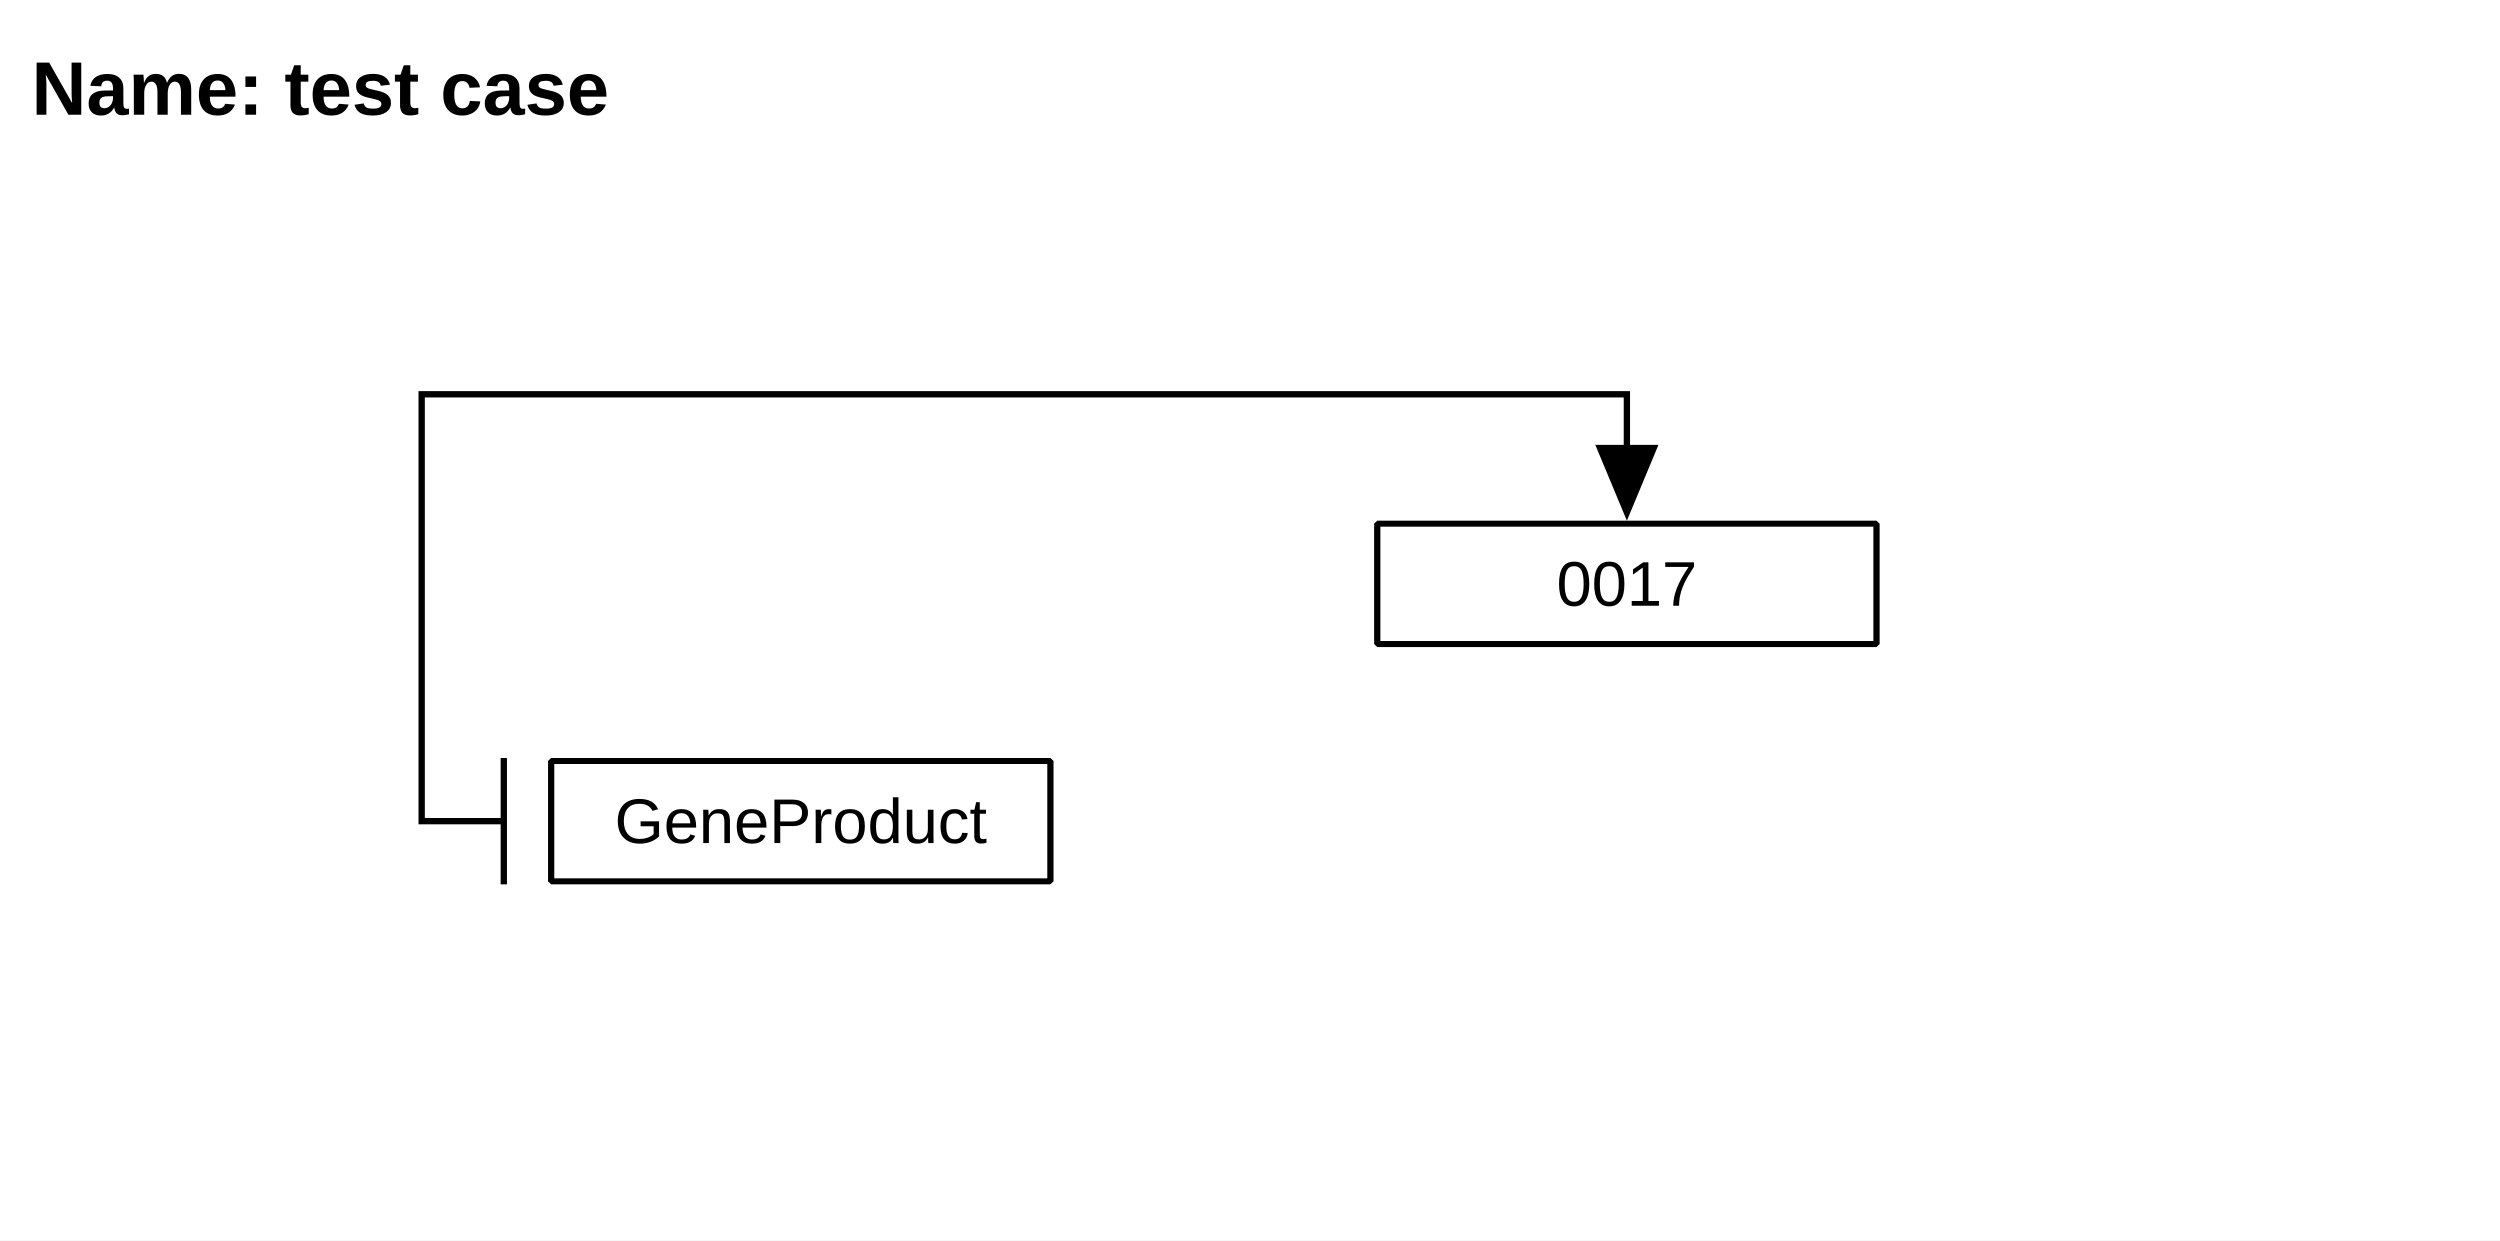
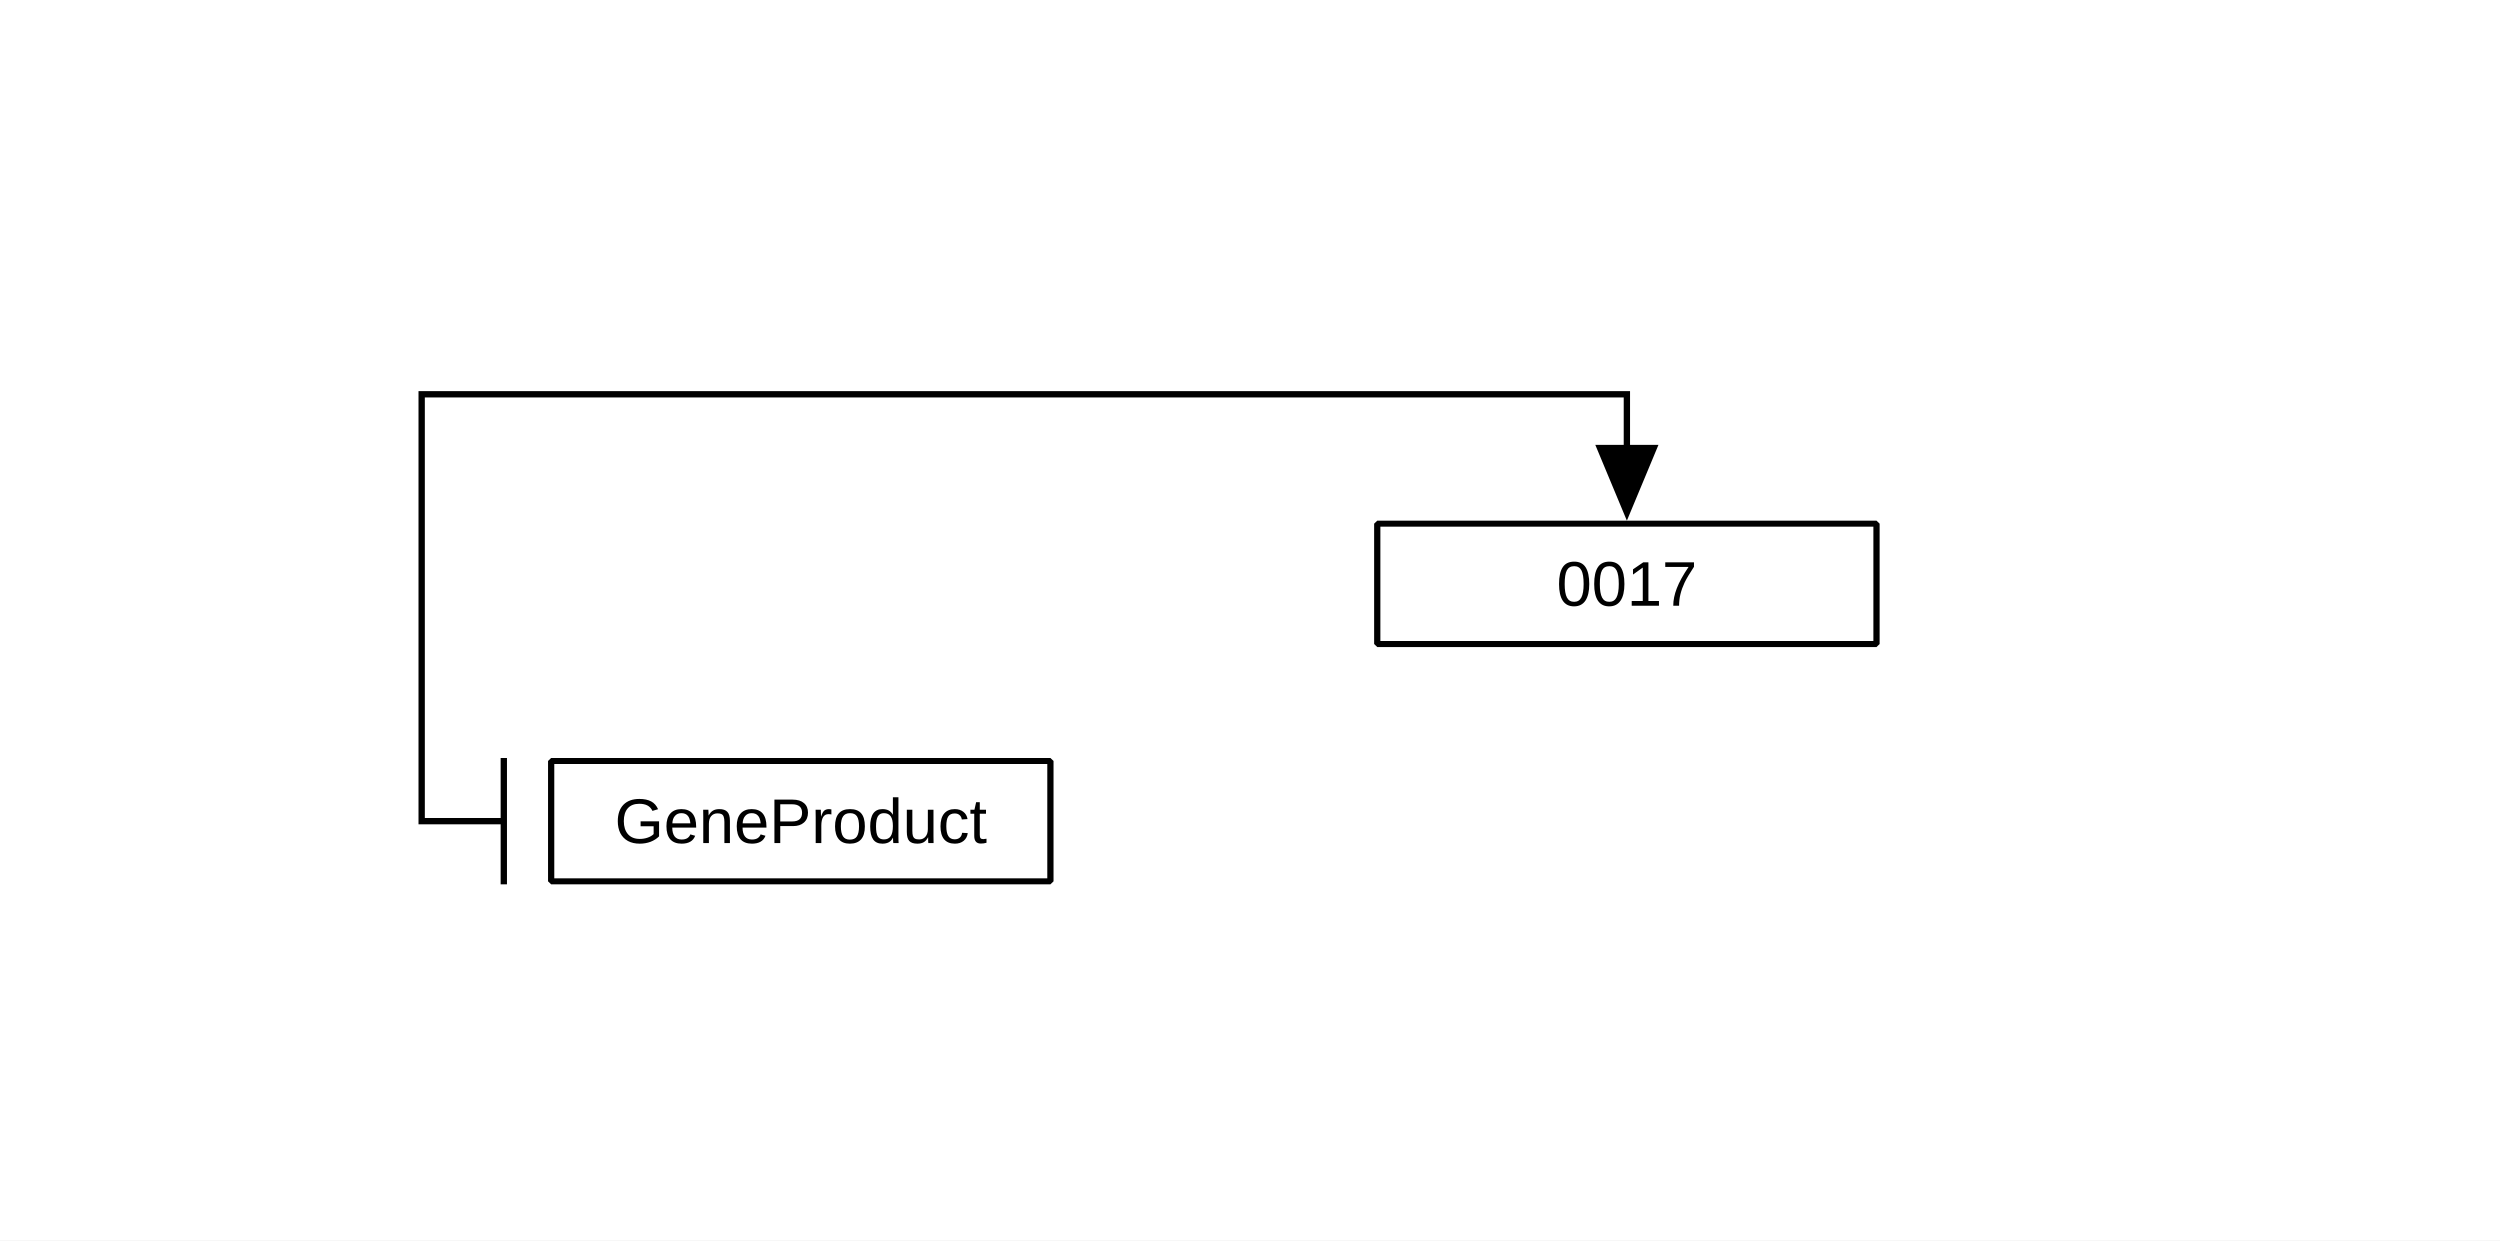
<svg xmlns="http://www.w3.org/2000/svg" prefix="schema:http://schema.org/" id="hashsha2565d272e0b91999dedd86ce099038cc8c563cba4b0e821e3aa47fe00edce3333e5-svg" version="1.1" baseProfile="full" preserveAspectRatio="xMidYMid" color="black" class="Diagram" viewBox="0 0 395.655 196.321" data-reactroot="">
  <style type="text/css">

	.Viewport .Text, .Viewport .Text * {
	  pointer-events: none;
	}

	.Viewport .Text &gt; tspan {
	  /*all: inherit;*/
	  direction: inherit;
	  dominant-baseline: inherit;
	  fill: inherit;
	  font-family: inherit;
	  font-size: inherit;
	  font-style: inherit;
	  font-weight: inherit;
	  overflow: inherit;
	  stroke: inherit;
	  stroke-width: inherit;
	  text-anchor: inherit;
	}

	marker {
	  /* this is what should work per the spec
	  stroke-dasharray: none; */
	  /* but I need to add this to make it work in Safari */
	  stroke-dasharray: 9999999999999999999999999;
	}
	/* Hide the top-level citation numbers */
.Viewport &gt; .Citation &gt; .Text {
  font-size: 0px;
}

/* Hide the InfoBox */
.Viewport &gt; .Text {
  font-size: 0;
}

/* TODO: having a thin stroke might help with contrast for
 * certain foreground/background combos. Should we use a
 * stroke of 0.05px and maybe apply an invert filter? */
.Text {
  stroke: none;
}

.DataNode {
  stroke-miterlimit: 1;
}

.DataNode:hover {
  cursor: pointer;
}

.DataNode .Highlighted {
  opacity: 0.6;
  stroke-width: 0px;
}

.Citation .Icon {
  fill: none;
  stroke-width: 0px;
}

.Citation .Text {
  text-align: center;
  vertical-align: top;
  font-size: 7px;
  fill: #999999;
  fill-opacity: 1;
  stroke: none;
}

	

</style>
  <defs>
    <g id="jit-defs">
      <filter x="0" y="0" height="196.321" width="395.655" id="kaaviowhitetofffffffilter" filterUnits="userSpaceOnUse">
        <feColorMatrix type="matrix" in="SourceGraphic" values="1  0  0 0 -1                  0  1  0 0 -1                  0  0  1 0 -1                  0  0  0 1 0" />
      </filter>
      <filter x="0" y="0" height="196.321" width="395.655" id="kaavioblacktofffffffilter" filterUnits="userSpaceOnUse">
        <feColorMatrix type="matrix" in="SourceGraphic" values="-1   0   0 0 1                   0  -1   0 0 1                   0   0  -1 0 1                   0   0   0 1 0" />
      </filter>
      <filter x="0" y="0" height="196.321" width="395.655" id="kaaviowhiteto000000filter" filterUnits="userSpaceOnUse">
        <feColorMatrix type="matrix" in="SourceGraphic" values="1  0  0 0 -0                  0  1  0 0 -0                  0  0  1 0 -0                  0  0  0 1 0" />
      </filter>
      <filter x="0" y="0" height="196.321" width="395.655" id="kaavioblackto000000filter" filterUnits="userSpaceOnUse">
        <feColorMatrix type="matrix" in="SourceGraphic" values="-1   0   0 0 0                   0  -1   0 0 0                   0   0  -1 0 0                   0   0   0 1 0" />
      </filter>
    </g>
    <g id="jic-defs">
      <svg>
        <defs>
          <clipPath id="ClipPathRoundedRectangle" clipPathUnits="objectBoundingBox">
            <rect width="1" height="1" rx=".125" ry=".25" />
          </clipPath>
          <filter id="BlackToRed" width="100%" height="100%" x="0" y="0" filterUnits="userSpaceOnUse">
            <feComponentTransfer>
              <feFuncR intercept="1" type="linear" />
              <feFuncG intercept="1" slope="-1" type="linear" />
              <feFuncB intercept="1" slope="-1" type="linear" />
            </feComponentTransfer>
          </filter>
          <filter id="BlackToGreen" width="100%" height="100%" x="0" y="0" filterUnits="userSpaceOnUse">
            <feComponentTransfer>
              <feFuncR intercept="1" type="linear" />
              <feFuncG intercept="1" slope="-1" type="linear" />
              <feFuncB intercept="1" slope="-1" type="linear" />
            </feComponentTransfer>
          </filter>
          <filter id="Invert100" width="200%" height="200%" x="-100%" y="-100%" filterUnits="userSpaceOnUse">
            <feColorMatrix in="SourceGraphic" values="-1 0 0 0 1 0 -1 0 0 1 0 0 -1 0 1 0 0 0 1 0" />
          </filter>
          <filter id="Invert95" width="200%" height="200%" x="-50%" y="-50%" filterUnits="userSpaceOnUse">
            <feComponentTransfer>
              <feFuncR tableValues="1 0.05" type="table" />
              <feFuncG tableValues="1 0.05" type="table" />
              <feFuncB tableValues="1 0.05" type="table" />
            </feComponentTransfer>
          </filter>
          <filter id="WhiteTo33BFFF" width="100%" height="100%" x="0" y="0" filterUnits="userSpaceOnUse">
            <feColorMatrix in="SourceGraphic" values="1 0 0 0 0 0 1 0 0 0 0 0 1 0 0 0 0 0 1 0" />
          </filter>
          <filter id="WhiteToRed" width="100%" height="100%" x="0" y="0" filterUnits="userSpaceOnUse">
            <feComponentTransfer>
              <feFuncR type="linear" />
              <feFuncG intercept="1" slope="-.95" type="linear" />
              <feFuncB intercept="1" slope="-1" type="linear" />
            </feComponentTransfer>
          </filter>
          <filter id="WhiteToGreen" width="100%" height="100%" x="0" y="0" filterUnits="userSpaceOnUse">
            <feComponentTransfer>
              <feFuncR intercept="1" slope="-1" type="linear" />
              <feFuncG type="linear" />
              <feFuncB intercept="1" slope="-.95" type="linear" />
            </feComponentTransfer>
          </filter>
          <marker id="markerArrow" stroke-dasharray="99999" markerHeight="12" markerUnits="userSpaceOnUse" markerWidth="12" orient="auto" preserveAspectRatio="none" refX="6" refY="6" viewBox="0 0 12 12">
            <path stroke-width="0" d="M12 11L0 6l12-5z" transform="rotate(180 6 6)" />
          </marker>
          <marker id="markerStartArrow" stroke-dasharray="99999" markerHeight="12" markerUnits="userSpaceOnUse" markerWidth="12" orient="auto" preserveAspectRatio="none" refX="0" refY="6" viewBox="0 0 12 12">
            <path stroke-width="0" d="M12 11L0 6l12-5z" />
          </marker>
          <marker id="markerMidArrow" stroke-dasharray="99999" markerHeight="12" markerUnits="userSpaceOnUse" markerWidth="12" orient="auto" preserveAspectRatio="none" refX="6" refY="6" viewBox="0 0 12 12">
            <path stroke-width="0" d="M12 11L0 6l12-5z" transform="rotate(180 6 6)" />
          </marker>
          <marker id="markerEndArrow" stroke-dasharray="99999" markerHeight="12" markerUnits="userSpaceOnUse" markerWidth="12" orient="auto" preserveAspectRatio="none" refX="12" refY="6" viewBox="0 0 12 12">
            <path stroke-width="0" d="M12 11L0 6l12-5z" transform="rotate(180 6 6)" />
          </marker>
          <marker id="markerMimBinding" stroke-dasharray="99999" markerHeight="12" markerUnits="userSpaceOnUse" markerWidth="12" orient="auto" preserveAspectRatio="none" refX="6" refY="6" viewBox="0 0 12 12">
            <path stroke-width="0" d="M12 12L0 6l12-6-7 6z" transform="rotate(180 6 6)" />
          </marker>
          <marker id="markerStartMimBinding" stroke-dasharray="99999" markerHeight="12" markerUnits="userSpaceOnUse" markerWidth="12" orient="auto" preserveAspectRatio="none" refX="0" refY="6" viewBox="0 0 12 12">
            <path stroke-width="0" d="M12 12L0 6l12-6-7 6z" />
          </marker>
          <marker id="markerMidMimBinding" stroke-dasharray="99999" markerHeight="12" markerUnits="userSpaceOnUse" markerWidth="12" orient="auto" preserveAspectRatio="none" refX="6" refY="6" viewBox="0 0 12 12">
            <path stroke-width="0" d="M12 12L0 6l12-6-7 6z" transform="rotate(180 6 6)" />
          </marker>
          <marker id="markerEndMimBinding" stroke-dasharray="99999" markerHeight="12" markerUnits="userSpaceOnUse" markerWidth="12" orient="auto" preserveAspectRatio="none" refX="12" refY="6" viewBox="0 0 12 12">
            <path stroke-width="0" d="M12 12L0 6l12-6-7 6z" transform="rotate(180 6 6)" />
          </marker>
          <marker id="markerMimCatalysis" stroke-dasharray="99999" markerHeight="12" markerUnits="userSpaceOnUse" markerWidth="12" orient="auto" preserveAspectRatio="none" refX="6" refY="6" viewBox="0 0 12 12">
            <circle cx="6" cy="6" r="5.3" fill="none" stroke="#000" transform="rotate(180 6 6)" />
          </marker>
          <marker id="markerStartMimCatalysis" stroke-dasharray="99999" markerHeight="12" markerUnits="userSpaceOnUse" markerWidth="12" orient="auto" preserveAspectRatio="none" refX="0" refY="6" viewBox="0 0 12 12">
            <circle cx="6" cy="6" r="5.3" fill="none" stroke="#000" />
          </marker>
          <marker id="markerMidMimCatalysis" stroke-dasharray="99999" markerHeight="12" markerUnits="userSpaceOnUse" markerWidth="12" orient="auto" preserveAspectRatio="none" refX="6" refY="6" viewBox="0 0 12 12">
            <circle cx="6" cy="6" r="5.3" fill="none" stroke="#000" transform="rotate(180 6 6)" />
          </marker>
          <marker id="markerEndMimCatalysis" stroke-dasharray="99999" markerHeight="12" markerUnits="userSpaceOnUse" markerWidth="12" orient="auto" preserveAspectRatio="none" refX="12" refY="6" viewBox="0 0 12 12">
            <circle cx="6" cy="6" r="5.3" fill="none" stroke="#000" transform="rotate(180 6 6)" />
          </marker>
          <marker id="markerMimCleavage" stroke-dasharray="99999" markerHeight="30" markerUnits="userSpaceOnUse" markerWidth="20" orient="auto" preserveAspectRatio="none" refX="10" refY="15" viewBox="0 0 20 30">
            <g stroke="#000" transform="rotate(180 10 15)">
              <path d="M18 14.5V30M18 30L0 0" />
            </g>
          </marker>
          <marker id="markerStartMimCleavage" stroke-dasharray="99999" markerHeight="30" markerUnits="userSpaceOnUse" markerWidth="20" orient="auto" preserveAspectRatio="none" refX="0" refY="15" viewBox="0 0 20 30">
            <g stroke="#000">
              <path d="M18 14.5V30M18 30L0 0" />
            </g>
          </marker>
          <marker id="markerMidMimCleavage" stroke-dasharray="99999" markerHeight="30" markerUnits="userSpaceOnUse" markerWidth="20" orient="auto" preserveAspectRatio="none" refX="10" refY="15" viewBox="0 0 20 30">
            <g stroke="#000" transform="rotate(180 10 15)">
              <path d="M18 14.5V30M18 30L0 0" />
            </g>
          </marker>
          <marker id="markerEndMimCleavage" stroke-dasharray="99999" markerHeight="30" markerUnits="userSpaceOnUse" markerWidth="20" orient="auto" preserveAspectRatio="none" refX="20" refY="15" viewBox="0 0 20 30">
            <g stroke="#000" transform="rotate(180 10 15)">
              <path d="M18 14.5V30M18 30L0 0" />
            </g>
          </marker>
          <marker id="markerMimConversion" stroke-dasharray="99999" markerHeight="12" markerUnits="userSpaceOnUse" markerWidth="12" orient="auto" preserveAspectRatio="none" refX="6" refY="6" viewBox="0 0 12 12">
            <path stroke-width="0" d="M12 11L0 6l12-5z" transform="rotate(180 6 6)" />
          </marker>
          <marker id="markerStartMimConversion" stroke-dasharray="99999" markerHeight="12" markerUnits="userSpaceOnUse" markerWidth="12" orient="auto" preserveAspectRatio="none" refX="0" refY="6" viewBox="0 0 12 12">
            <path stroke-width="0" d="M12 11L0 6l12-5z" />
          </marker>
          <marker id="markerMidMimConversion" stroke-dasharray="99999" markerHeight="12" markerUnits="userSpaceOnUse" markerWidth="12" orient="auto" preserveAspectRatio="none" refX="6" refY="6" viewBox="0 0 12 12">
            <path stroke-width="0" d="M12 11L0 6l12-5z" transform="rotate(180 6 6)" />
          </marker>
          <marker id="markerEndMimConversion" stroke-dasharray="99999" markerHeight="12" markerUnits="userSpaceOnUse" markerWidth="12" orient="auto" preserveAspectRatio="none" refX="12" refY="6" viewBox="0 0 12 12">
            <path stroke-width="0" d="M12 11L0 6l12-5z" transform="rotate(180 6 6)" />
          </marker>
          <marker id="markerMimCovalentBond" stroke-dasharray="99999" markerHeight="12" markerUnits="userSpaceOnUse" markerWidth="12" orient="auto" preserveAspectRatio="none" refX="6" refY="6" viewBox="0 0 12 12">
            <path fill="none" stroke="#000" d="M11 1H1v10h10" />
          </marker>
          <marker id="markerStartMimCovalentBond" stroke-dasharray="99999" markerHeight="12" markerUnits="userSpaceOnUse" markerWidth="12" orient="auto" preserveAspectRatio="none" refX="0" refY="6" viewBox="0 0 12 12">
            <path fill="none" stroke="#000" d="M11 1H1v10h10" transform="rotate(180 6 6)" />
          </marker>
          <marker id="markerMidMimCovalentBond" stroke-dasharray="99999" markerHeight="12" markerUnits="userSpaceOnUse" markerWidth="12" orient="auto" preserveAspectRatio="none" refX="6" refY="6" viewBox="0 0 12 12">
            <path fill="none" stroke="#000" d="M11 1H1v10h10" />
          </marker>
          <marker id="markerEndMimCovalentBond" stroke-dasharray="99999" markerHeight="12" markerUnits="userSpaceOnUse" markerWidth="12" orient="auto" preserveAspectRatio="none" refX="12" refY="6" viewBox="0 0 12 12">
            <path fill="none" stroke="#000" d="M11 1H1v10h10" />
          </marker>
          <marker id="markerMimGap" stroke-dasharray="99999" markerHeight="12" markerUnits="userSpaceOnUse" markerWidth="12" orient="auto" preserveAspectRatio="none" refX="6" refY="6" viewBox="0 0 12 12">
            <path fill="none" d="M0 5.3h8v1.4H0z" transform="rotate(180 6 6)" />
          </marker>
          <marker id="markerStartMimGap" stroke-dasharray="99999" markerHeight="12" markerUnits="userSpaceOnUse" markerWidth="12" orient="auto" preserveAspectRatio="none" refX="0" refY="6" viewBox="0 0 12 12">
            <path fill="none" d="M0 5.3h8v1.4H0z" />
          </marker>
          <marker id="markerMidMimGap" stroke-dasharray="99999" markerHeight="12" markerUnits="userSpaceOnUse" markerWidth="12" orient="auto" preserveAspectRatio="none" refX="6" refY="6" viewBox="0 0 12 12">
            <path fill="none" d="M0 5.3h8v1.4H0z" transform="rotate(180 6 6)" />
          </marker>
          <marker id="markerEndMimGap" stroke-dasharray="99999" markerHeight="12" markerUnits="userSpaceOnUse" markerWidth="12" orient="auto" preserveAspectRatio="none" refX="12" refY="6" viewBox="0 0 12 12">
            <path fill="none" d="M0 5.3h8v1.4H0z" transform="rotate(180 6 6)" />
          </marker>
          <marker id="markerMimInhibition" stroke-dasharray="99999" markerHeight="20" markerUnits="userSpaceOnUse" markerWidth="10" orient="auto" preserveAspectRatio="none" refX="5" refY="10" viewBox="0 0 10 20">
            <path stroke="currentColor" d="M3 0v20" />
          </marker>
          <marker id="markerStartMimInhibition" stroke-dasharray="99999" markerHeight="20" markerUnits="userSpaceOnUse" markerWidth="10" orient="auto" preserveAspectRatio="none" refX="0" refY="10" viewBox="0 0 10 20">
            <path stroke="currentColor" d="M3 0v20" transform="rotate(180 5 10)" />
          </marker>
          <marker id="markerMidMimInhibition" stroke-dasharray="99999" markerHeight="20" markerUnits="userSpaceOnUse" markerWidth="10" orient="auto" preserveAspectRatio="none" refX="5" refY="10" viewBox="0 0 10 20">
            <path stroke="currentColor" d="M3 0v20" />
          </marker>
          <marker id="markerEndMimInhibition" stroke-dasharray="99999" markerHeight="20" markerUnits="userSpaceOnUse" markerWidth="10" orient="auto" preserveAspectRatio="none" refX="10" refY="10" viewBox="0 0 10 20">
            <path stroke="currentColor" d="M3 0v20" />
          </marker>
          <marker id="markerMimModification" stroke-dasharray="99999" markerHeight="12" markerUnits="userSpaceOnUse" markerWidth="12" orient="auto" preserveAspectRatio="none" refX="6" refY="6" viewBox="0 0 12 12">
            <path stroke-width="0" d="M0 6l11 5V1z" transform="rotate(180 6 6)" />
          </marker>
          <marker id="markerStartMimModification" stroke-dasharray="99999" markerHeight="12" markerUnits="userSpaceOnUse" markerWidth="12" orient="auto" preserveAspectRatio="none" refX="0" refY="6" viewBox="0 0 12 12">
            <path stroke-width="0" d="M0 6l11 5V1z" />
          </marker>
          <marker id="markerMidMimModification" stroke-dasharray="99999" markerHeight="12" markerUnits="userSpaceOnUse" markerWidth="12" orient="auto" preserveAspectRatio="none" refX="6" refY="6" viewBox="0 0 12 12">
            <path stroke-width="0" d="M0 6l11 5V1z" transform="rotate(180 6 6)" />
          </marker>
          <marker id="markerEndMimModification" stroke-dasharray="99999" markerHeight="12" markerUnits="userSpaceOnUse" markerWidth="12" orient="auto" preserveAspectRatio="none" refX="12" refY="6" viewBox="0 0 12 12">
            <path stroke-width="0" d="M0 6l11 5V1z" transform="rotate(180 6 6)" />
          </marker>
          <marker id="markerMimNecessaryStimulation" stroke-dasharray="99999" markerHeight="12" markerUnits="userSpaceOnUse" markerWidth="16" orient="auto" preserveAspectRatio="none" refX="8" refY="6" viewBox="0 0 16 12">
            <g fill="none" transform="rotate(180 8 6)">
              <path stroke="#000" d="M14 0v12" />
              <path d="M16 6" />
              <path stroke="#000" d="M0 6l9 5V1z" />
            </g>
          </marker>
          <marker id="markerStartMimNecessaryStimulation" stroke-dasharray="99999" markerHeight="12" markerUnits="userSpaceOnUse" markerWidth="16" orient="auto" preserveAspectRatio="none" refX="0" refY="6" viewBox="0 0 16 12">
            <g fill="none">
              <path stroke="#000" d="M14 0v12" />
              <path d="M16 6" />
              <path stroke="#000" d="M0 6l9 5V1z" />
            </g>
          </marker>
          <marker id="markerMidMimNecessaryStimulation" stroke-dasharray="99999" markerHeight="12" markerUnits="userSpaceOnUse" markerWidth="16" orient="auto" preserveAspectRatio="none" refX="8" refY="6" viewBox="0 0 16 12">
            <g fill="none" transform="rotate(180 8 6)">
              <path stroke="#000" d="M14 0v12" />
              <path d="M16 6" />
              <path stroke="#000" d="M0 6l9 5V1z" />
            </g>
          </marker>
          <marker id="markerEndMimNecessaryStimulation" stroke-dasharray="99999" markerHeight="12" markerUnits="userSpaceOnUse" markerWidth="16" orient="auto" preserveAspectRatio="none" refX="16" refY="6" viewBox="0 0 16 12">
            <g fill="none" transform="rotate(180 8 6)">
              <path stroke="#000" d="M14 0v12" />
              <path d="M16 6" />
              <path stroke="#000" d="M0 6l9 5V1z" />
            </g>
          </marker>
          <marker id="markerMimStimulation" stroke-dasharray="99999" markerHeight="12" markerUnits="userSpaceOnUse" markerWidth="12" orient="auto" preserveAspectRatio="none" refX="6" refY="6" viewBox="0 0 12 12">
            <g fill="none" transform="rotate(180 6 6)">
              <path d="M12 6" />
              <path stroke="#000" d="M0 6l11 5V1z" />
            </g>
          </marker>
          <marker id="markerStartMimStimulation" stroke-dasharray="99999" markerHeight="12" markerUnits="userSpaceOnUse" markerWidth="12" orient="auto" preserveAspectRatio="none" refX="0" refY="6" viewBox="0 0 12 12">
            <g fill="none">
              <path d="M12 6" />
              <path stroke="#000" d="M0 6l11 5V1z" />
            </g>
          </marker>
          <marker id="markerMidMimStimulation" stroke-dasharray="99999" markerHeight="12" markerUnits="userSpaceOnUse" markerWidth="12" orient="auto" preserveAspectRatio="none" refX="6" refY="6" viewBox="0 0 12 12">
            <g fill="none" transform="rotate(180 6 6)">
              <path d="M12 6" />
              <path stroke="#000" d="M0 6l11 5V1z" />
            </g>
          </marker>
          <marker id="markerEndMimStimulation" stroke-dasharray="99999" markerHeight="12" markerUnits="userSpaceOnUse" markerWidth="12" orient="auto" preserveAspectRatio="none" refX="12" refY="6" viewBox="0 0 12 12">
            <g fill="none" transform="rotate(180 6 6)">
              <path d="M12 6" />
              <path stroke="#000" d="M0 6l11 5V1z" />
            </g>
          </marker>
          <marker id="markerMimTranscriptionTranslation" stroke-dasharray="99999" markerHeight="24" markerUnits="userSpaceOnUse" markerWidth="20" orient="auto" preserveAspectRatio="none" refX="10" refY="12" viewBox="0 0 20 24">
            <g fill="none" stroke="#000" transform="rotate(180 10 12)">
              <path d="M15 12V5M15.5 5H8M0 5l8-4v8z" />
            </g>
          </marker>
          <marker id="markerStartMimTranscriptionTranslation" stroke-dasharray="99999" markerHeight="24" markerUnits="userSpaceOnUse" markerWidth="20" orient="auto" preserveAspectRatio="none" refX="0" refY="12" viewBox="0 0 20 24">
            <g fill="none" stroke="#000">
              <path d="M15 12V5M15.5 5H8M0 5l8-4v8z" />
            </g>
          </marker>
          <marker id="markerMidMimTranscriptionTranslation" stroke-dasharray="99999" markerHeight="24" markerUnits="userSpaceOnUse" markerWidth="20" orient="auto" preserveAspectRatio="none" refX="10" refY="12" viewBox="0 0 20 24">
            <g fill="none" stroke="#000" transform="rotate(180 10 12)">
              <path d="M15 12V5M15.5 5H8M0 5l8-4v8z" />
            </g>
          </marker>
          <marker id="markerEndMimTranscriptionTranslation" stroke-dasharray="99999" markerHeight="24" markerUnits="userSpaceOnUse" markerWidth="20" orient="auto" preserveAspectRatio="none" refX="20" refY="12" viewBox="0 0 20 24">
            <g fill="none" stroke="#000" transform="rotate(180 10 12)">
              <path d="M15 12V5M15.5 5H8M0 5l8-4v8z" />
            </g>
          </marker>
          <marker id="markerTBar" stroke-dasharray="99999" markerHeight="20" markerUnits="userSpaceOnUse" markerWidth="10" orient="auto" preserveAspectRatio="none" refX="5" refY="10" viewBox="0 0 10 20">
            <path stroke="currentColor" d="M3 0v20" />
          </marker>
          <marker id="markerStartTBar" stroke-dasharray="99999" markerHeight="20" markerUnits="userSpaceOnUse" markerWidth="10" orient="auto" preserveAspectRatio="none" refX="0" refY="10" viewBox="0 0 10 20">
            <path stroke="currentColor" d="M3 0v20" transform="rotate(180 5 10)" />
          </marker>
          <marker id="markerMidTBar" stroke-dasharray="99999" markerHeight="20" markerUnits="userSpaceOnUse" markerWidth="10" orient="auto" preserveAspectRatio="none" refX="5" refY="10" viewBox="0 0 10 20">
            <path stroke="currentColor" d="M3 0v20" />
          </marker>
          <marker id="markerEndTBar" stroke-dasharray="99999" markerHeight="20" markerUnits="userSpaceOnUse" markerWidth="10" orient="auto" preserveAspectRatio="none" refX="10" refY="10" viewBox="0 0 10 20">
            <path stroke="currentColor" d="M3 0v20" />
          </marker>
          <symbol id="ArcPathVisio" overflow="visible" preserveAspectRatio="none" viewBox="0 0 100 100">
            <path stroke="currentColor" d="M99.5 50c0 27.338-22.162 49.5-49.5 49.5S.5 77.338.5 50" vector-effect="non-scaling-stroke" />
          </symbol>
          <symbol id="Brace" overflow="visible" preserveAspectRatio="none" viewBox="0 0 100 100">
            <path stroke="currentColor" d="M1.5 49.5c0-16.167 8.167-24.25 24.5-24.25S50.5 17.167 50.5 1c0 16.167 8.167 24.25 24.5 24.25s24.5 8.083 24.5 24.25" vector-effect="non-scaling-stroke" />
          </symbol>
          <symbol id="Complex" overflow="visible" preserveAspectRatio="none" viewBox="0 0 100 100">
            <path stroke="currentColor" d="M0 25L25 0h50l25 25v50l-25 25H25L0 75z" vector-effect="non-scaling-stroke" />
          </symbol>
          <symbol id="Ellipse" overflow="visible" preserveAspectRatio="none" viewBox="0 0 50 50">
            <ellipse cx="25" cy="25" stroke="currentColor" rx="25" ry="25" vector-effect="non-scaling-stroke" />
          </symbol>
          <symbol id="EndoplasmicReticulum" overflow="visible" preserveAspectRatio="none" viewBox="0 0 100 100">
            <path stroke="currentColor" d="M73.528 56.61c-5.625-18.607 23.514-32.434 23.401-45.066-.344-4.861-10.49-8.898-18.29-5.334C61.6 14.085 62.99 35.515 57.435 48.444c-.356 3.61-7.363 2.469-7.75-.487-5.85-11.39 17.136-24.487 5.961-29.426-19.634-8.17-28.752 21.153-22.068 28.818 7.496 14.176-2.18 24.406-6.747 15.496-2.442-5.306 6.066-11.084-.803-16.177-4.32-2.8-11.756-.646-16.155 3.094C-3.019 60.5 14.602 90.744 30.837 85.91c4.698-1.96-3.236-8.702 3.907-9.6 7.298-.812 5.176 6.19 7.687 9.227 2.307 4.051 4.833 8.355 10.763 11.624 4.786 2.537 15.294 2.112 16.771-1.958 2.032-9.263-26.11-28.359-10.689-31.282 18.556-2.714 4.749 23.846 24.31 29.695 9.502 2.028 15.64-.622 14.813-4.033-2.746-11.263-25.136-22.68-24.964-33.15" vector-effect="non-scaling-stroke" />
          </symbol>
          <symbol id="HexagonPathVisio" overflow="visible" preserveAspectRatio="none" viewBox="0 8 100 86">
            <path stroke="currentColor" d="M1.42 50.996l21.073-42.14h56.191l21.067 42.14-21.067 42.145H22.493L1.42 50.996z" transform="scale(1 .85)" vector-effect="non-scaling-stroke" />
          </symbol>
          <symbol id="GolgiApparatus" overflow="visible" preserveAspectRatio="none" viewBox="0 0 100 100">
            <path stroke="currentColor" d="M58.467 27.713c-22.205-29.9 37.31-30.258 25.567-4.823-8.807 18.581-17.066 58.135-.941 99.22 13.314 27.067-41.749 27.761-27.756-1.47 11.346-29.42 10.287-80.336 3.13-92.927z" vector-effect="non-scaling-stroke" />
            <path stroke="currentColor" d="M31.214 36.214c-10.791-21.428 29.898-19.848 18.408.671-4.067 7.423-5.783 61.573 1.16 75.03 8.53 18.596-32.852 19.354-20.5-2.252 6.953-17.358 10.474-52.29.932-73.449z" vector-effect="non-scaling-stroke" />
            <path stroke="currentColor" d="M29.804 52.16c1.584 11.476 2.723 16.738-1.483 38.362-3.732 12.99-3.6 16.341-11.732 19.413-6.684 1.659-11.865-9.79-4.794-16.114 4.856-5.623 6.141-10.882 6.66-22.954-.24-9.522.814-15.824-5.368-19.959C5.463 48.713 7 34.373 17.911 37.044c5.85 1.027 10.283 8.562 11.893 15.117z" vector-effect="non-scaling-stroke" />
          </symbol>
          <symbol id="MimDegradation" overflow="visible" preserveAspectRatio="none" viewBox="0 0 100 100">
            <circle cx="50" cy="50" r="49" stroke="currentColor" vector-effect="non-scaling-stroke" />
            <path stroke="currentColor" d="M1 1l99 99" vector-effect="non-scaling-stroke" />
          </symbol>
          <symbol id="Mitochondria" overflow="visible" preserveAspectRatio="none" viewBox="0 0 100 100">
            <ellipse cx="50" cy="50" stroke="currentColor" rx="50" ry="50" />
            <path stroke="currentColor" d="M14.895 26.347c4.364-.741 3.827 17.037 8.183 16.184 8.273.03 2.982-28.149 9.9-28.337 6.967-.187 2.246 29.948 9.204 29.44 7.633-.56.508-32.935 8.137-33.623 7.698-.689 2.919 32.04 10.628 32.225 6.547.16 3.026-27.643 9.56-26.921 7.193.793.665 29.842 7.782 31.667 4.748 1.216 4.42-18.258 9.204-17.44 11.129 7.577 8.628 37.698-2.18 44.644-3.138.699-3.966-10.502-7.113-9.905-5.59 1.059-3.982 22.284-9.603 21.8-5.24-.457-2.226-21.637-7.47-21.73-6.962-.117-3.358 28.924-10.317 28.495-6.14-.376-1.73-24.95-7.825-26.192-5.682-1.157-5.378 22.17-11.027 20.68-6.25-1.644-.47-26.673-6.76-27.865-3.728-.706-2.647 14.4-6.403 14.545-14.016-5.939-15.749-39.708-3.9-47.667z" vector-effect="non-scaling-stroke" />
          </symbol>
          <symbol id="Octagon" overflow="visible" preserveAspectRatio="none" viewBox="0 0 100 100">
            <path stroke="currentColor" d="M0 25L25 0h50l25 25v50l-25 25H25L0 75z" vector-effect="non-scaling-stroke" />
          </symbol>
          <symbol id="PentagonPathVisio" overflow="visible" preserveAspectRatio="none" viewBox="0 0 100 100">
            <path stroke="currentColor" d="M59.16 99.613L95 50.283 59.16.953 1.169 19.796V80.77z" transform="matrix(.95 0 0 1 8 0)" vector-effect="non-scaling-stroke" />
          </symbol>
          <symbol id="Rectangle" overflow="visible" preserveAspectRatio="none" viewBox="0 0 100 100">
            <path stroke="currentColor" d="M0 0h100v100H0z" vector-effect="non-scaling-stroke" />
          </symbol>
          <symbol id="RoundedRectangle" overflow="visible" preserveAspectRatio="none" viewBox="0 0 100 100">
            <rect width="100" height="100" stroke="currentColor" rx="15" ry="15" vector-effect="non-scaling-stroke" />
          </symbol>
          <symbol id="SarcoplasmicReticulum" overflow="visible" preserveAspectRatio="none" viewBox="0 0 100 100">
            <path d="M46.602 1.407C14.23 2.75 10.282 24.177 20.099 39.535c9.318 18.343-18.766 30.15 2.57 49.378 16.82 13.116 46.33 6.105 52.126-8.568 5.899-15.249-10.951-26.027-3.294-40.962 10.854-19.884-.776-38.13-24.9-37.976z" vector-effect="non-scaling-stroke" />
          </symbol>
          <symbol id="TrianglePathVisio" overflow="visible" preserveAspectRatio="none" viewBox="0 0 50 50">
            <path stroke="currentColor" d="M14.5 3.3v43.4L61 25z" vector-effect="non-scaling-stroke" />
          </symbol>
          <symbol id="none" preserveAspectRatio="none" viewBox="0 0 100 100" />
        </defs>
      </svg>
    </g>
  </defs>
-   <g id="hash://sha256/5d272e0b91999dedd86ce099038cc8c563cba4b0e821e3aa47fe00edce3333e5" about="hash://sha256/5d272e0b91999dedd86ce099038cc8c563cba4b0e821e3aa47fe00edce3333e5" class="" color="black" name="Name: test case">
+   <g id="hash://sha256/5d272e0b91999dedd86ce099038cc8c563cba4b0e821e3aa47fe00edce3333e5" about="hash://sha256/5d272e0b91999dedd86ce099038cc8c563cba4b0e821e3aa47fe00edce3333e5" class="Viewport" color="black" name="Name: test case">
    <rect fill="white" stroke="black" stroke-width="0" fill-opacity="1" height="196.321px" id="hash://sha256/5d272e0b91999dedd86ce099038cc8c563cba4b0e821e3aa47fe00edce3333e5-icon" width="395.655px" x="0" y="0" transform="matrix(1, 0, 0, 1, 0, 0)" class="Icon" />
    <g id="ebee3" about="ebee3" class="Edge Interaction SBO_0000169 Inhibition SBO_0000167 SBO_0000393 SBO_0000394 DirectedInteraction" color="#000000">
      <g filter="url(#kaavioblackto000000filter)" color="#000000" fill="transparent" fill-opacity="0" stroke="black" stroke-dasharray="0, 7, 285.496, 5.8" stroke-width="1">
        <path style="color:inherit;fill:inherit;fill-opacity:inherit;stroke:inherit;stroke-width:inherit" id="ebee3" d="M86.734,129.958L66.734,129.958L66.734,62.401L257.473,62.401L257.473,82.401" marker-start="url(#markerStartTBar)" marker-end="url(#markerEndArrow)" class="EdgeBody" />
      </g>
    </g>
    <g id="e691a" about="e691a" class="SingleFreeNode DataNode GeneProduct" color="#000000" name="0017" transform="translate(217.473,82.40102)">
      <rect fill="#ffffff" stroke="#000000" stroke-width="1" fill-opacity="1" height="20px" id="e691a-icon" width="80px" x="0" y="0" transform="matrix(0.9876543, 0, 0, 0.952381, 0.4938272, 0.4761905)" class="Icon" />
      <defs>
        <clipPath id="e691a-text-text-clipPath">
          <rect x="-40" y="-10" width="80" height="20" />
        </clipPath>
      </defs>
      <text id="e691a-text" class="Text" clip-path="url(#e691a-text-text-clipPath)" direction="neutral" dominant-baseline="central" fill="#000000" font-family="Arial" font-size="10px" font-style="normal" font-weight="normal" overflow="hidden" stroke="white" stroke-width="0.05px" text-anchor="middle" transform="translate(40,10)">
        <tspan x="0" y="0">0017</tspan>
      </text>
    </g>
    <g id="a00ff" about="a00ff" class="SingleFreeNode DataNode GeneProduct" color="#000000" name="GeneProduct" transform="translate(86.734,119.9578)">
      <rect fill="#ffffff" stroke="#000000" stroke-width="1" fill-opacity="1" height="20px" id="a00ff-icon" width="80px" x="0" y="0" transform="matrix(0.9876543, 0, 0, 0.952381, 0.4938272, 0.4761905)" class="Icon" />
      <defs>
        <clipPath id="a00ff-text-text-clipPath">
          <rect x="-40" y="-10" width="80" height="20" />
        </clipPath>
      </defs>
      <text id="a00ff-text" class="Text" clip-path="url(#a00ff-text-text-clipPath)" direction="ltr" dominant-baseline="central" fill="#000000" font-family="Arial" font-size="10px" font-style="normal" font-weight="normal" overflow="hidden" stroke="white" stroke-width="0.05px" text-anchor="middle" transform="translate(40,10)">
        <tspan x="0" y="0">GeneProduct</tspan>
      </text>
    </g>
    <text id="hash://sha256/5d272e0b91999dedd86ce099038cc8c563cba4b0e821e3aa47fe00edce3333e5-text" class="Text" direction="ltr" dominant-baseline="central" fill="black" font-family="arial" font-size="12px" font-style="normal" font-weight="bold" overflow="visible" stroke="white" stroke-width="0.05px" text-anchor="start" transform="translate(5,14)">
      <tspan x="0" y="0">Name: test case</tspan>
    </text>
  </g>
</svg>
